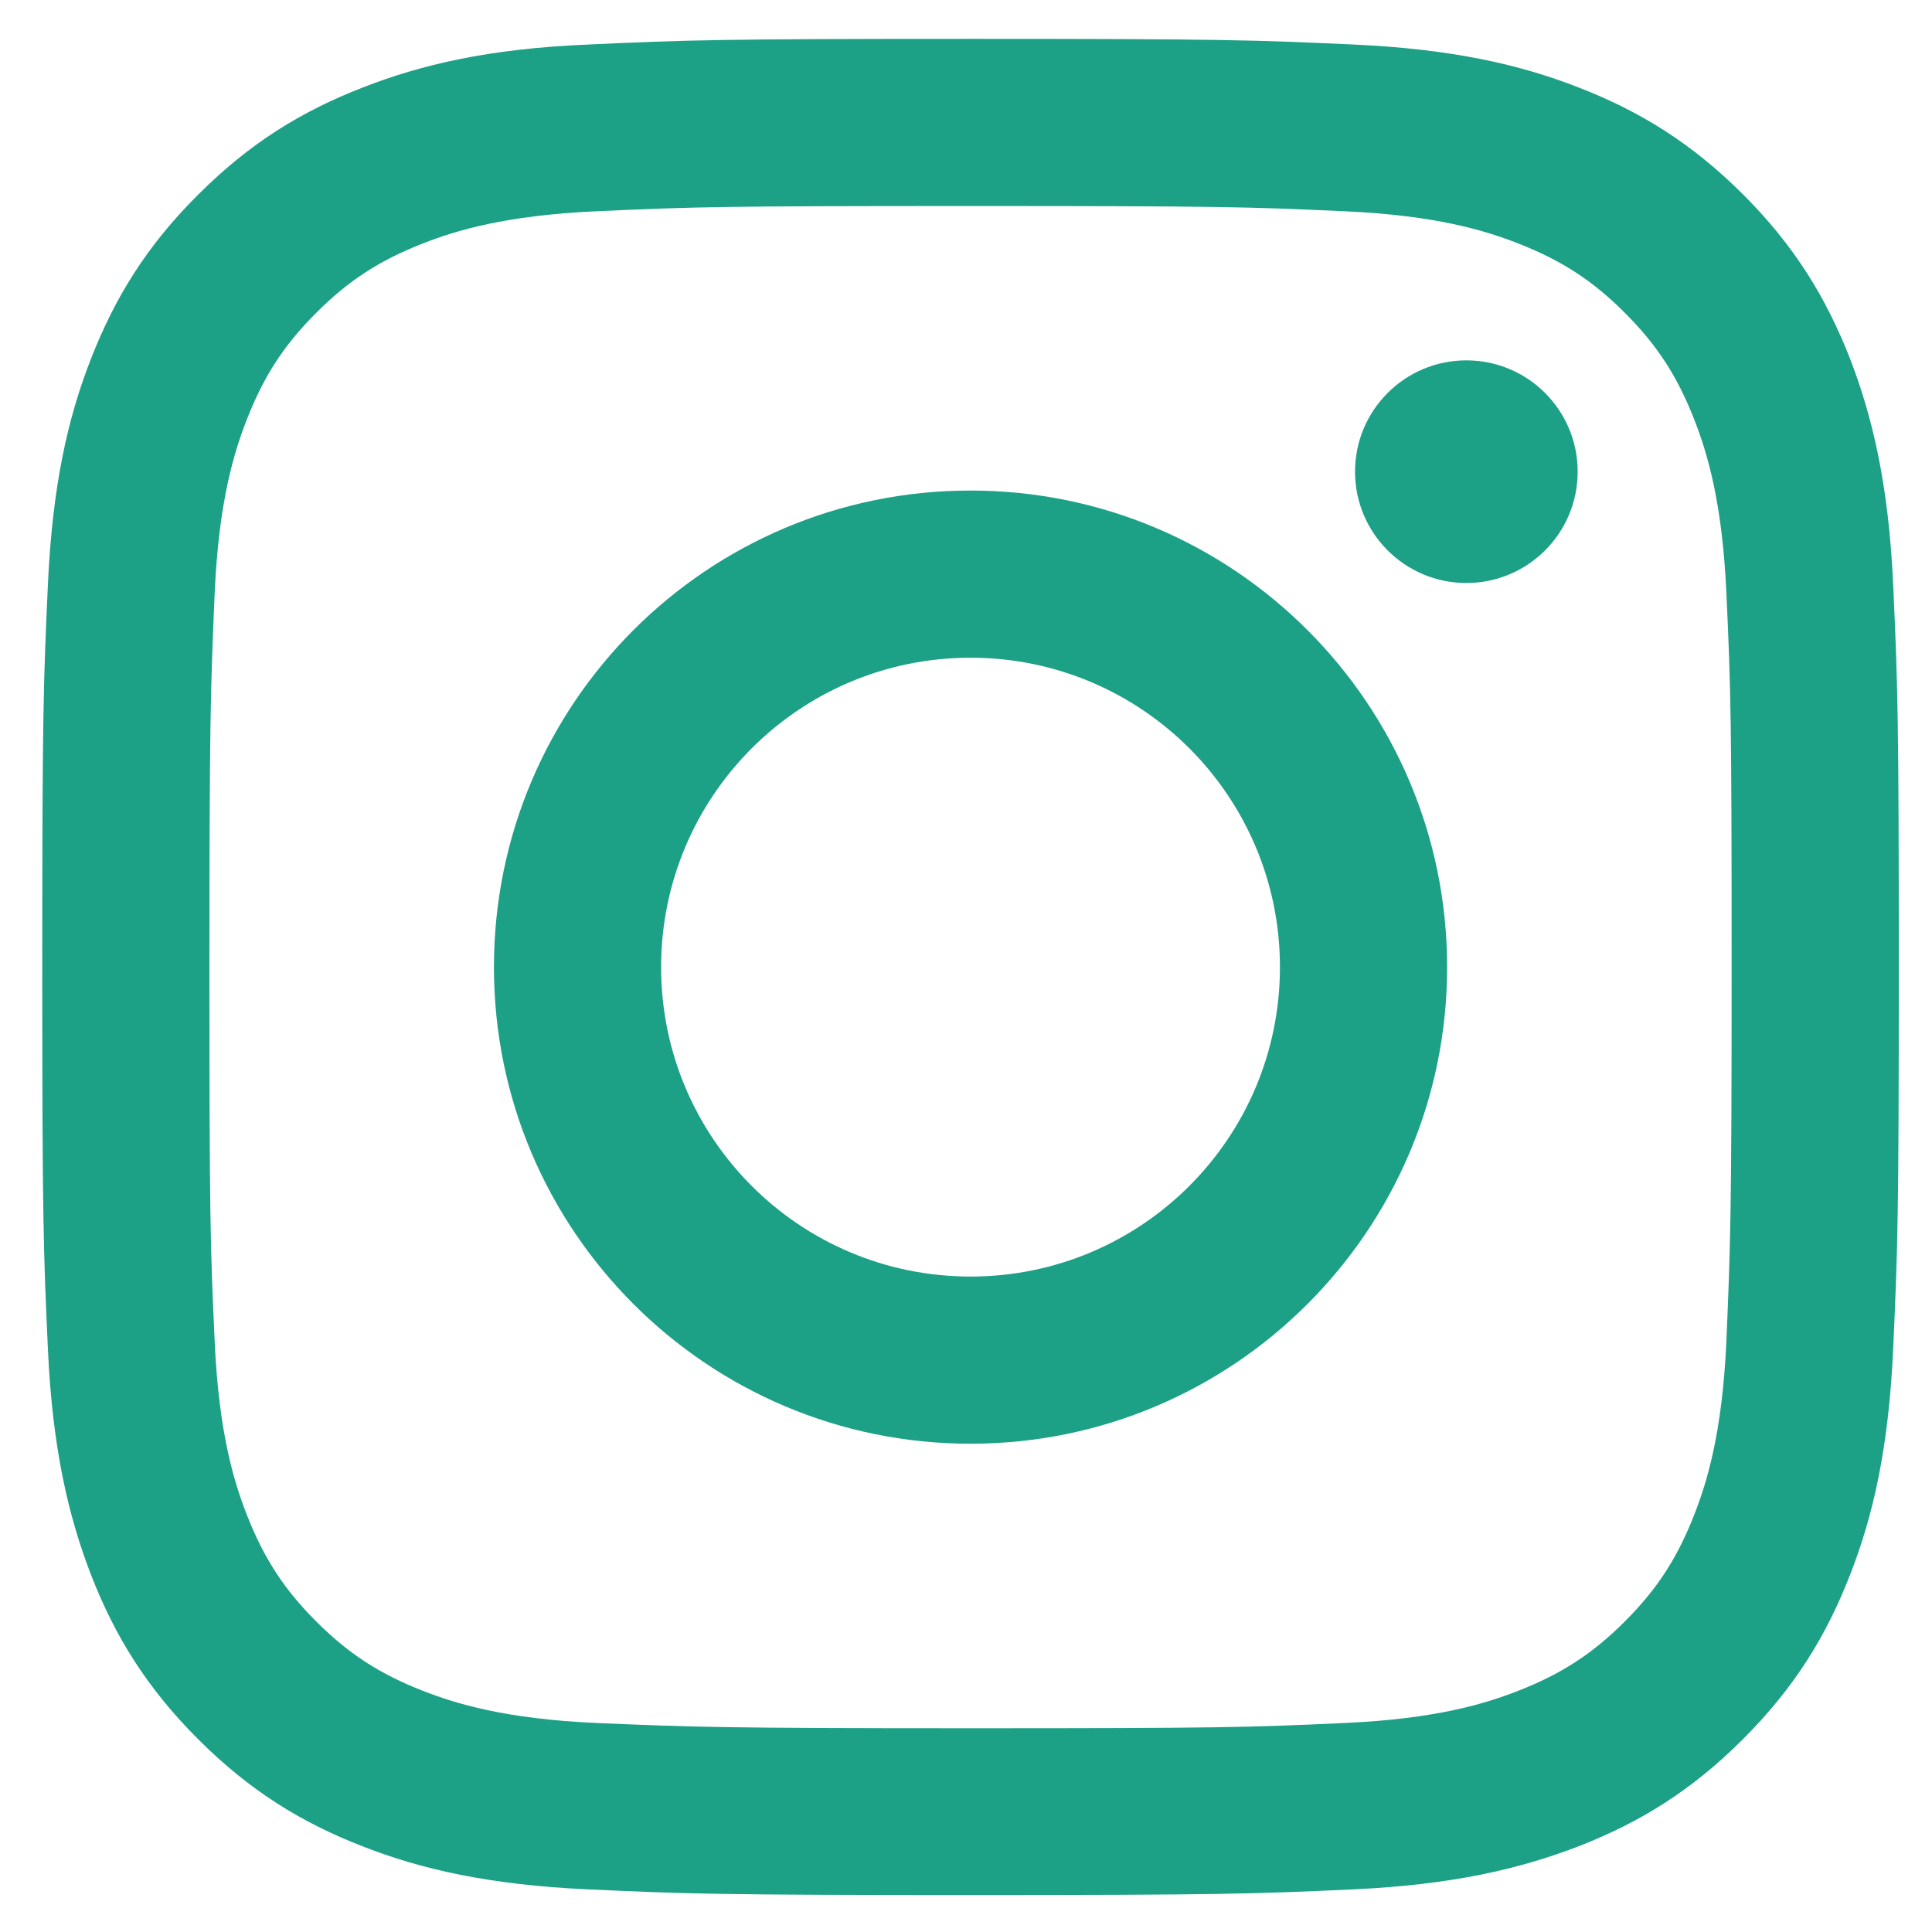
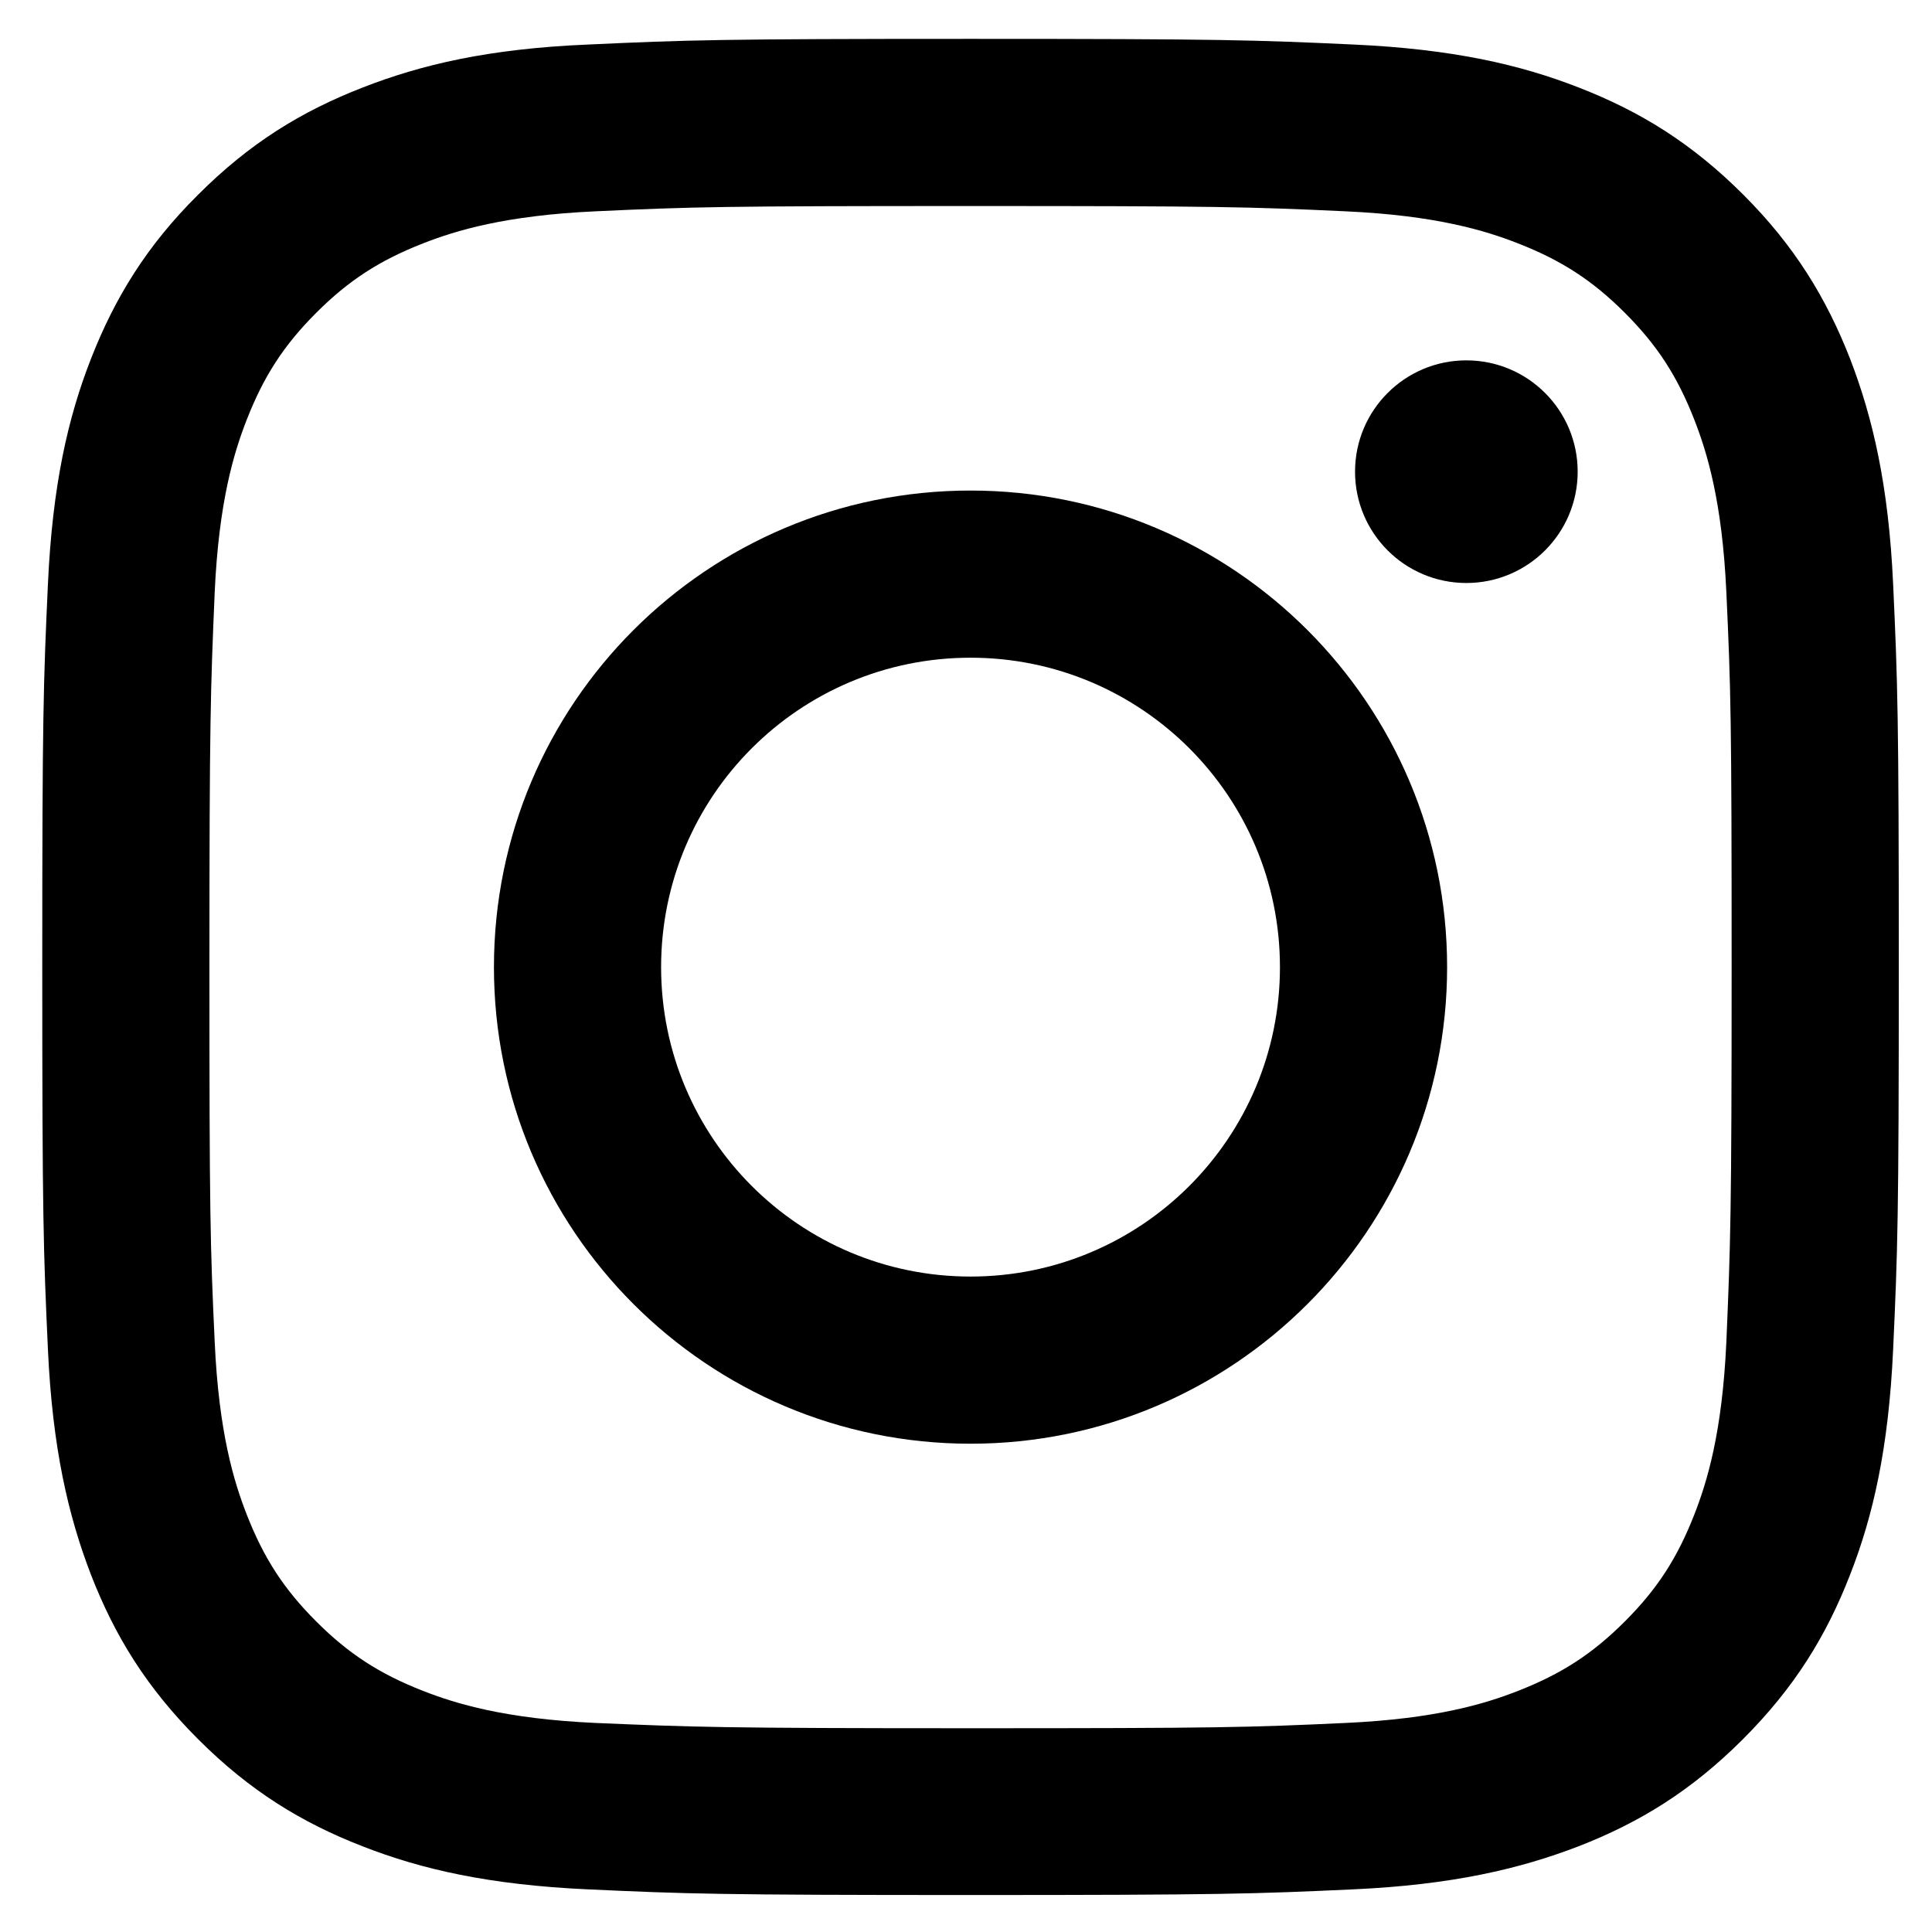
<svg xmlns="http://www.w3.org/2000/svg" viewBox="0 0 512 512">
  <radialGradient cx="56.35" cy="19.218" gradientTransform="matrix(.9986 -.05234 .04449 .8488 -36.974 443.801)" gradientUnits="userSpaceOnUse" id="a" r="711.335">
-     <stop offset="0" stop-color="#1ca086" />
-     <stop offset=".263" stop-color="#1ca086" />
-     <stop offset=".609" stop-color="#1ca086" />
-     <stop offset="1" stop-color="#1ca086" />
+     <stop offset="0" stop-color="#000" />
+     <stop offset=".263" stop-color="#000" />
+     <stop offset=".609" stop-color="#000" />
+     <stop offset="1" stop-color="#000" />
  </radialGradient>
  <path d="M96.1 23.2c-16.2 6.3-29.9 14.7-43.6 28.4C38.8 65.2 30.4 79 24.1 95.1c-6.1 15.6-10.2 33.5-11.4 59.7-1.2 26.2-1.5 34.6-1.5 101.4s.3 75.2 1.5 101.4c1.2 26.2 5.4 44.1 11.4 59.7 6.3 16.2 14.7 29.9 28.4 43.6 13.7 13.7 27.4 22.1 43.6 28.4 15.6 6.1 33.5 10.2 59.7 11.4 26.2 1.2 34.6 1.5 101.4 1.5 66.8 0 75.2-.3 101.4-1.5 26.2-1.2 44.1-5.4 59.7-11.4 16.2-6.3 29.9-14.7 43.6-28.4 13.7-13.7 22.1-27.4 28.4-43.6 6.1-15.6 10.2-33.5 11.4-59.7 1.2-26.2 1.5-34.6 1.5-101.4s-.3-75.2-1.5-101.4c-1.2-26.2-5.4-44.1-11.4-59.7C484 79 475.6 65.2 462 51.6c-13.7-13.7-27.4-22.1-43.6-28.4-15.6-6.1-33.5-10.2-59.7-11.4-26.2-1.2-34.6-1.5-101.4-1.5s-75.2.3-101.4 1.5c-26.3 1.1-44.2 5.3-59.8 11.4zM356.6 56c24 1.1 37 5.1 45.7 8.5 11.5 4.5 19.7 9.8 28.3 18.4 8.6 8.6 13.9 16.8 18.4 28.3 3.4 8.7 7.4 21.7 8.5 45.7 1.2 25.9 1.4 33.7 1.4 99.4s-.3 73.5-1.4 99.4c-1.1 24-5.1 37-8.5 45.7-4.5 11.5-9.8 19.7-18.4 28.3-8.6 8.6-16.8 13.9-28.3 18.4-8.7 3.4-21.7 7.4-45.7 8.5-25.9 1.2-33.7 1.4-99.4 1.4s-73.5-.3-99.4-1.4c-24-1.1-37-5.1-45.7-8.5-11.5-4.5-19.7-9.8-28.3-18.4-8.6-8.6-13.9-16.8-18.4-28.3-3.4-8.7-7.4-21.7-8.5-45.7-1.2-25.9-1.4-33.7-1.4-99.4s.3-73.5 1.4-99.4c1.1-24 5.1-37 8.5-45.7 4.5-11.5 9.8-19.7 18.4-28.3 8.6-8.6 16.8-13.9 28.3-18.4 8.7-3.4 21.7-7.4 45.7-8.5 25.9-1.2 33.7-1.4 99.4-1.4s73.5.2 99.4 1.4z" fill="url(#a)" />
  <radialGradient cx="154.073" cy="134.55" gradientTransform="matrix(.9986 -.05234 .04449 .8488 -24.362 253.295)" gradientUnits="userSpaceOnUse" id="b" r="365.28">
-     <stop offset="0" stop-color="#1ca086" />
-     <stop offset=".263" stop-color="#1ca086" />
-     <stop offset=".609" stop-color="#1ca086" />
-     <stop offset="1" stop-color="#1ca086" />
+     <stop offset="0" stop-color="#000" />
+     <stop offset=".263" stop-color="#000" />
+     <stop offset=".609" stop-color="#000" />
+     <stop offset="1" stop-color="#000" />
  </radialGradient>
  <path d="M130.9 256.3c0 69.8 56.6 126.3 126.3 126.3S383.5 326 383.5 256.3 327 130 257.2 130s-126.3 56.5-126.3 126.3zm208.3 0c0 45.3-36.7 82-82 82s-82-36.7-82-82 36.7-82 82-82 82 36.7 82 82z" fill="url(#b)" />
-   <circle cx="388.6" cy="125" r="29.5" fill="#1ca086" />
+   <circle cx="388.6" cy="125" r="29.5" fill="#000" />
</svg>
